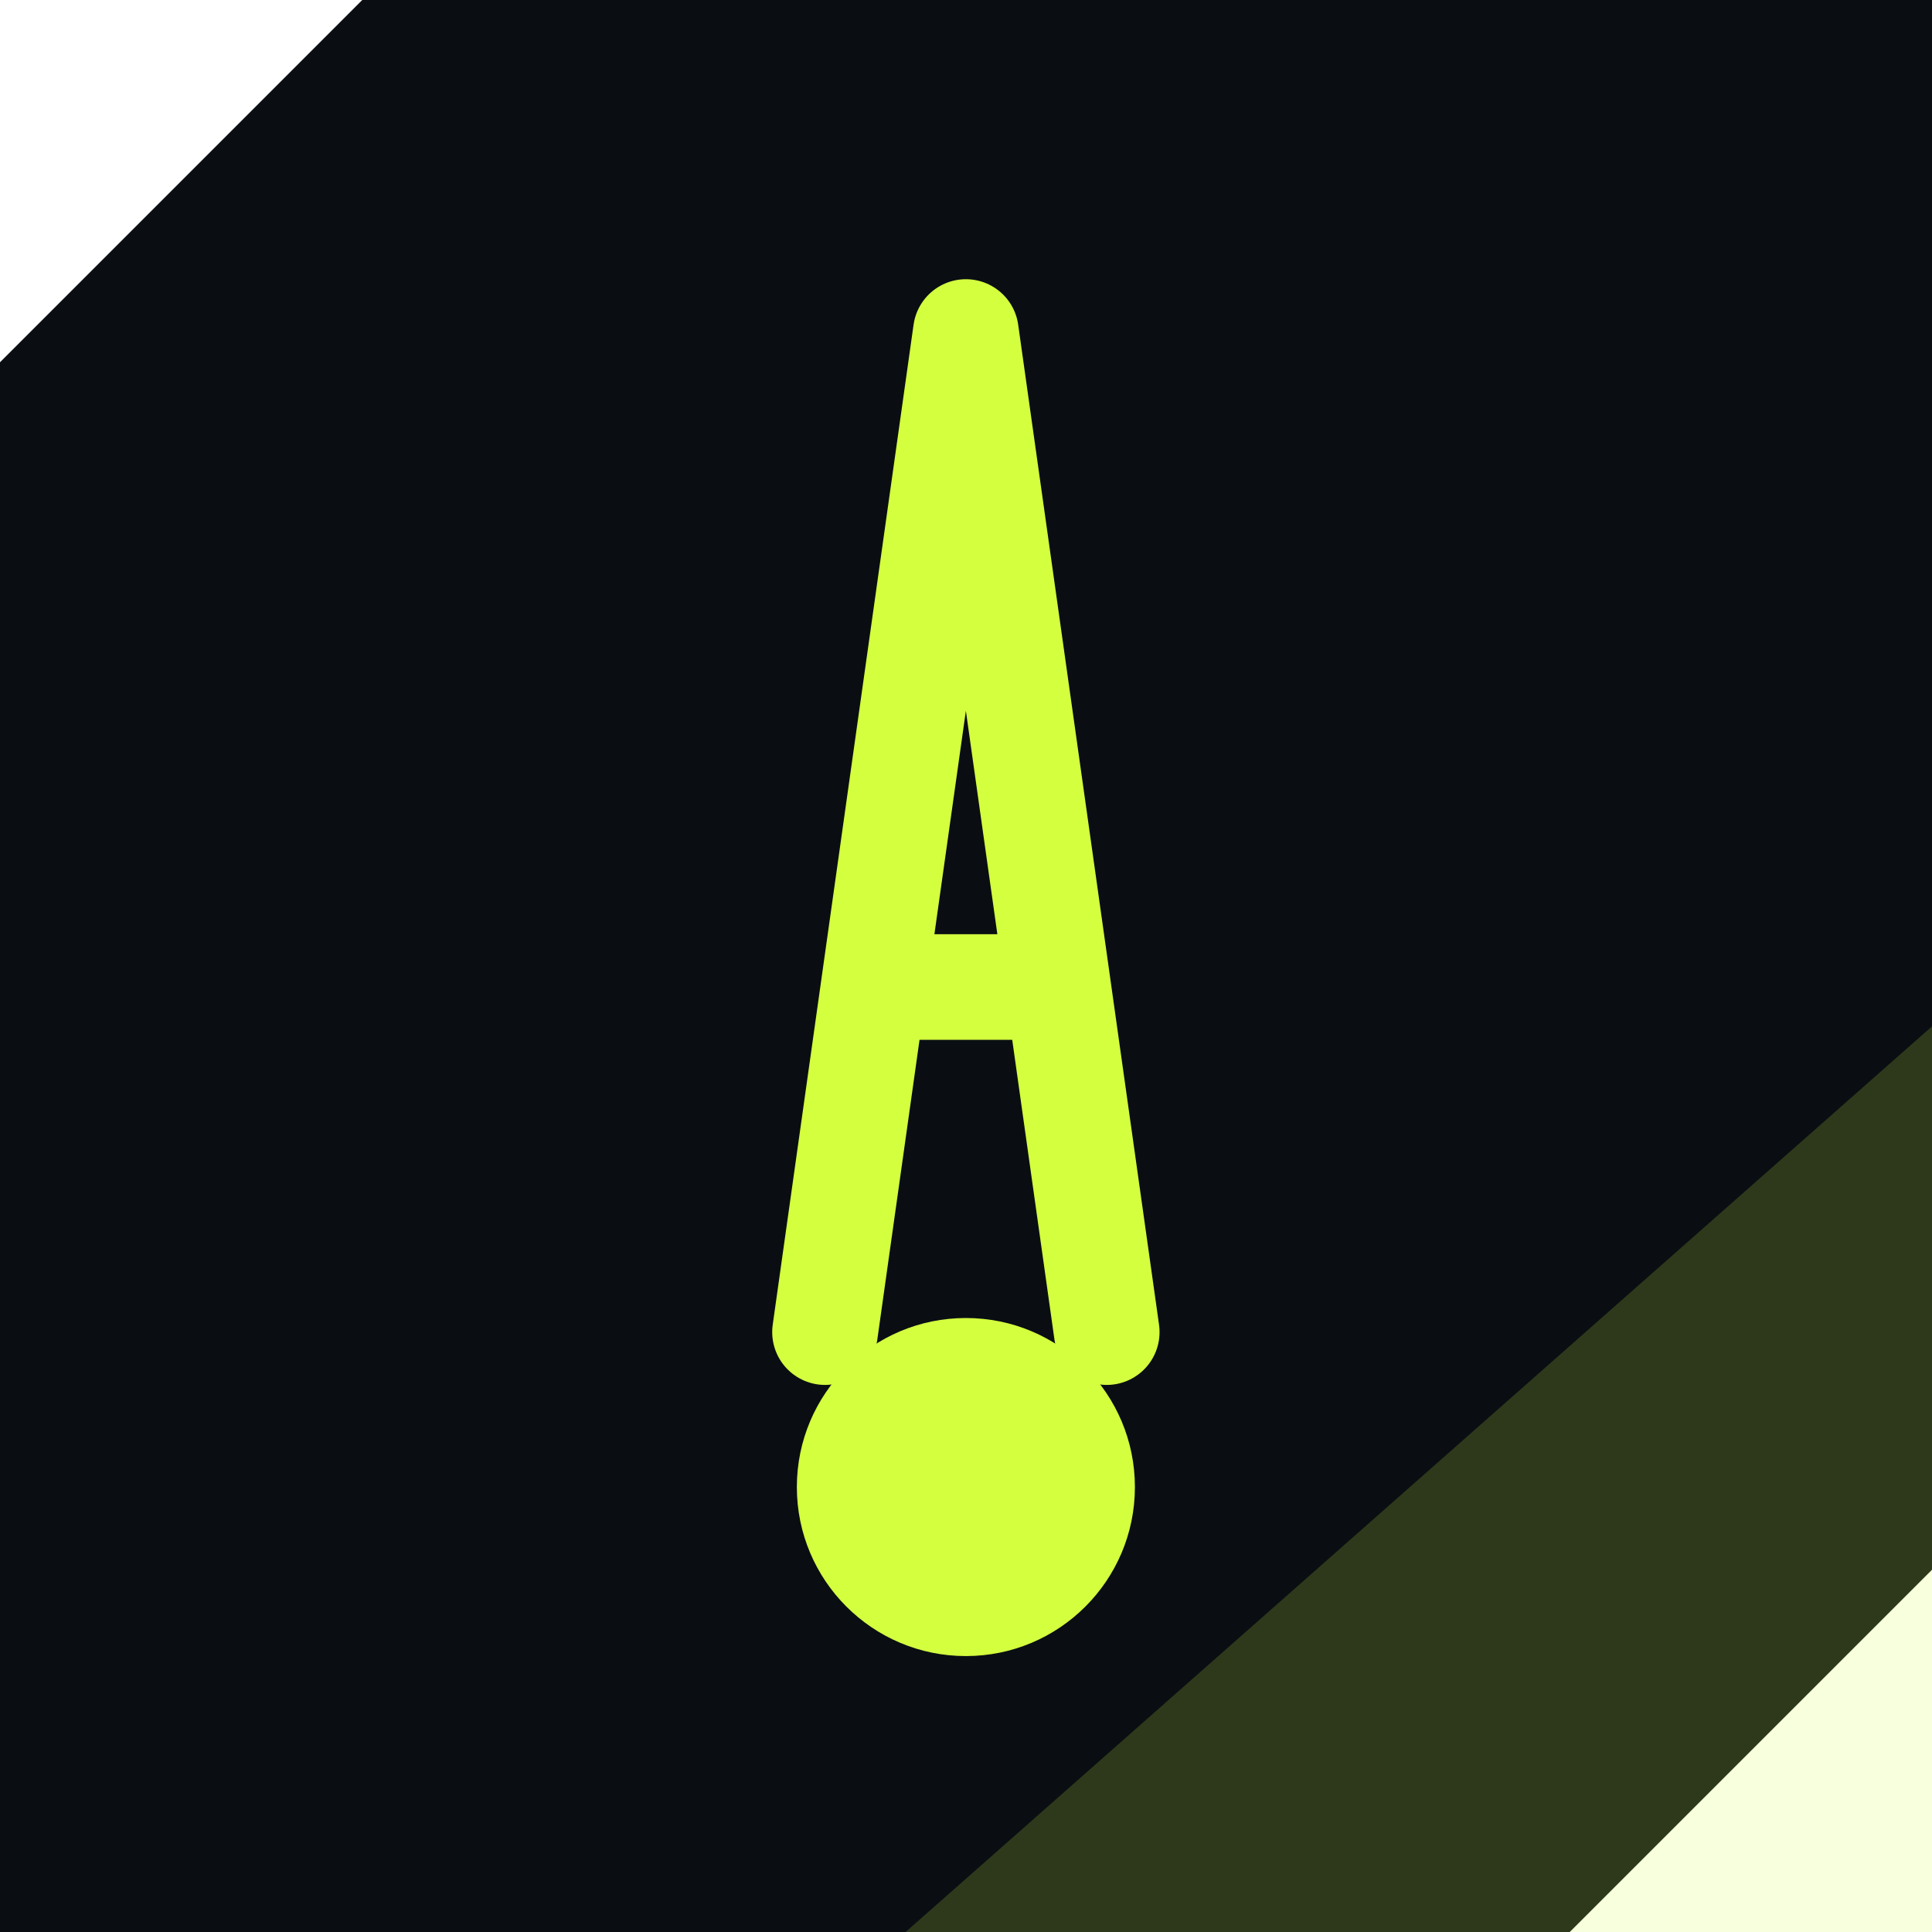
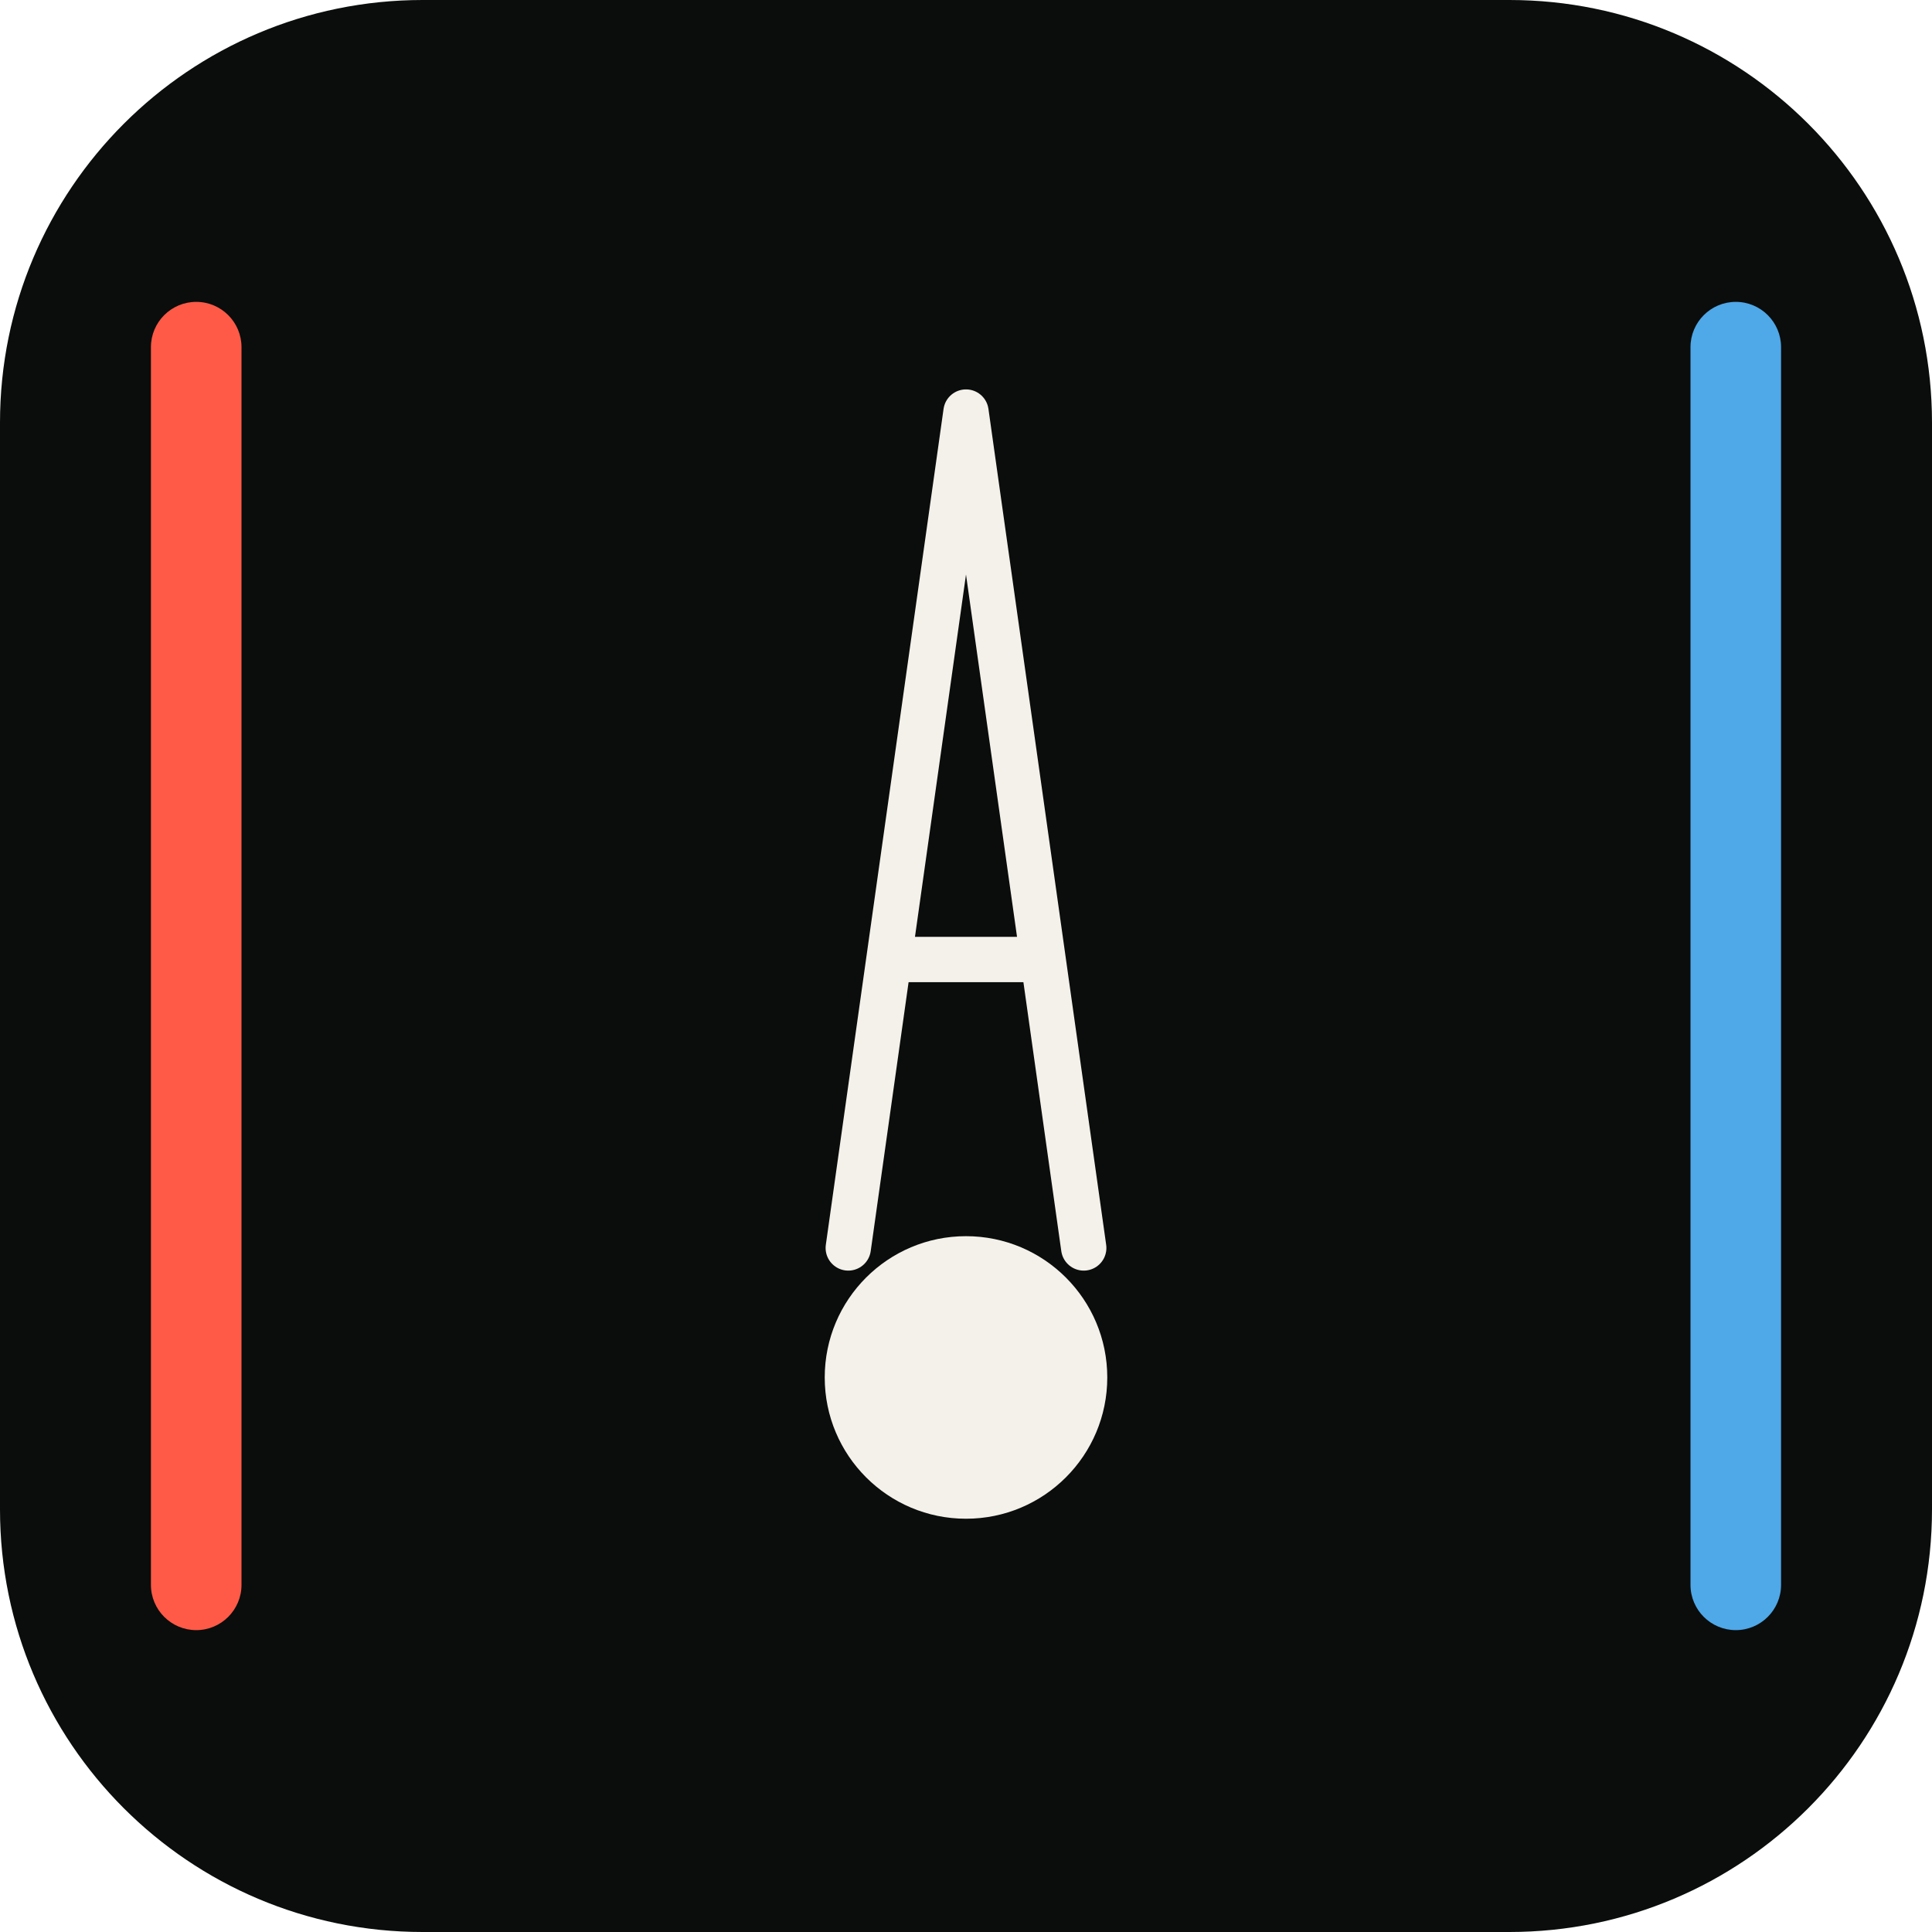
- <svg xmlns="http://www.w3.org/2000/svg" viewBox="0 0 64 64" role="img" aria-label="羽毛球极速记分板">
-   <polygon points="12,0 64,0 64,52 52,64 0,64 0,12" fill="#0A0E13" />
-   <polygon points="64,64 64,34 30,64" fill="#D4FF3F" opacity=".18" />
-   <g transform="translate(4 4) scale(2.333)" fill="none" stroke="#D4FF3F" stroke-width="1.5" stroke-linecap="round" stroke-linejoin="round">
-     <circle cx="12" cy="19.4" r="2.4" fill="#D4FF3F" stroke="none" />
+ <svg xmlns="http://www.w3.org/2000/svg" viewBox="0 0 64 64" role="img" aria-label="羽毛球极速计分板">
+   <rect width="64" height="64" rx="14" fill="#0A0D0C" />
+   <rect x="5" y="10" width="3" height="44" rx="1.5" fill="#FF5A47" />
+   <rect x="56" y="10" width="3" height="44" rx="1.5" fill="#4FA8E8" />
+   <g transform="translate(8.6 7.8) scale(1.95)" fill="none" stroke="#F4F1EA" stroke-width="0.77" stroke-linecap="round" stroke-linejoin="round">
+     <circle cx="12" cy="19.4" r="2.4" fill="#F4F1EA" stroke="none" />
    <path d="M10 17.2 12 3l2 14.2" />
    <path d="M10.7 12.3h2.6" />
  </g>
</svg>
